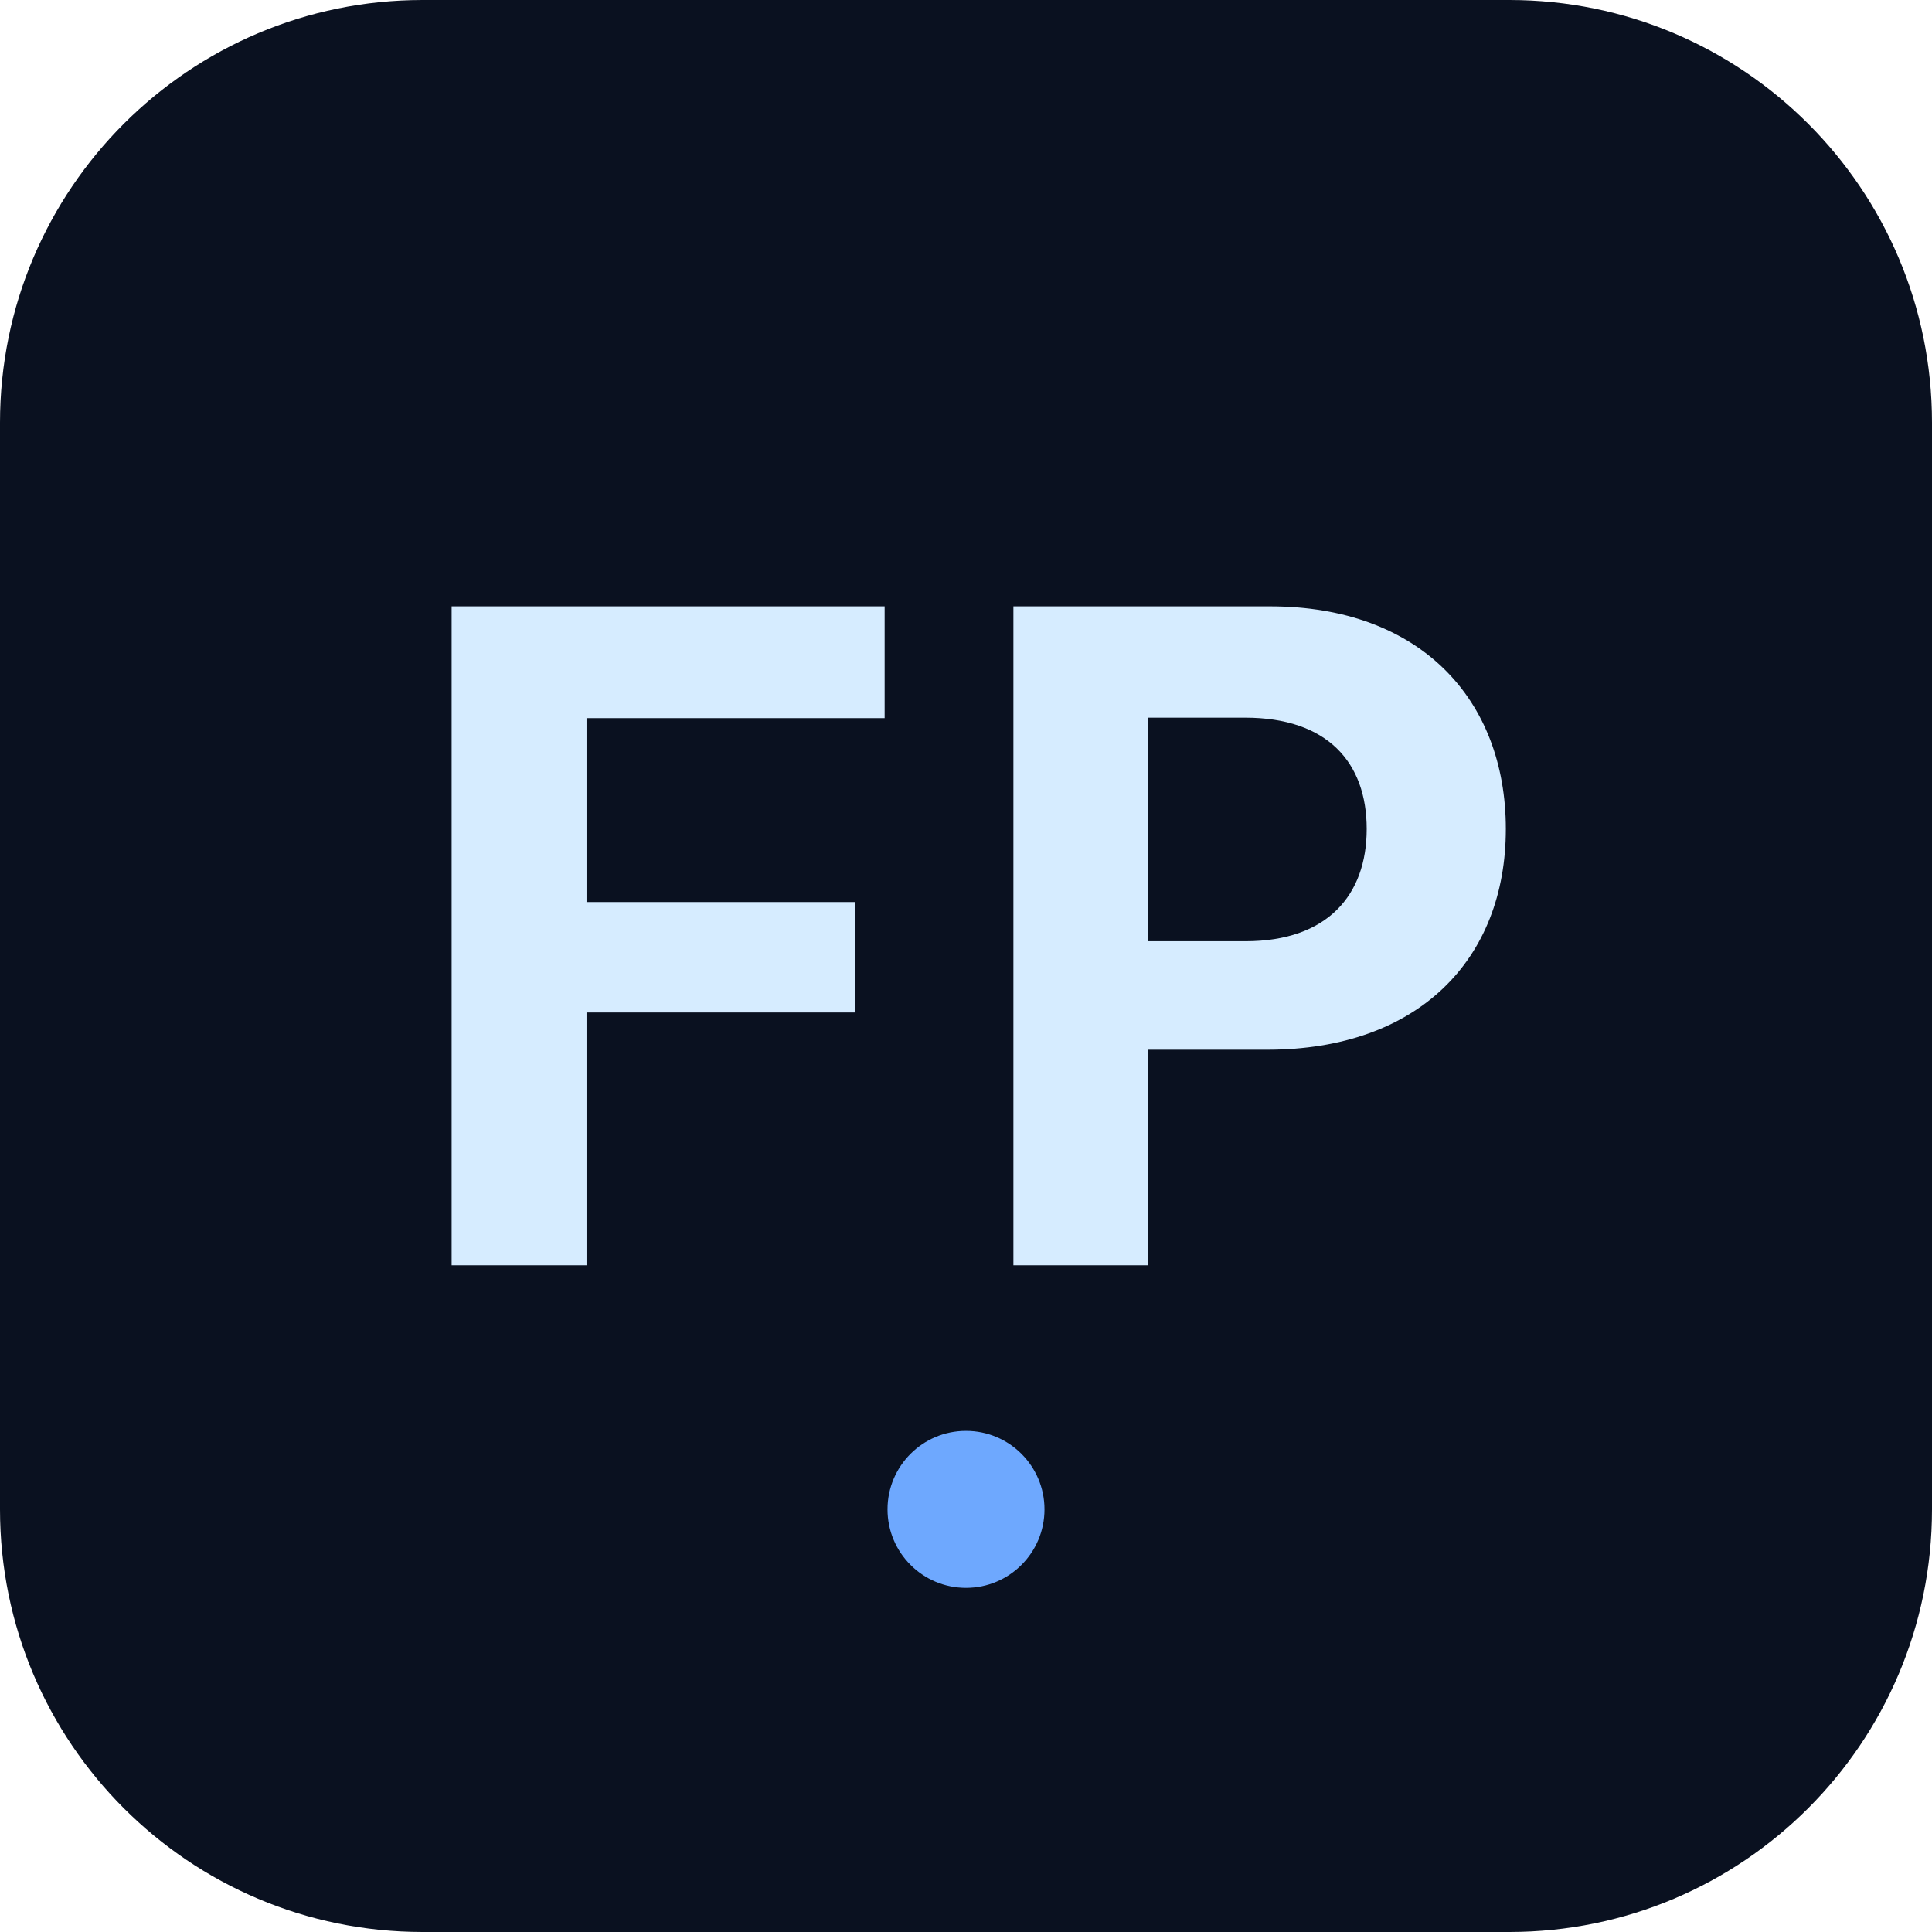
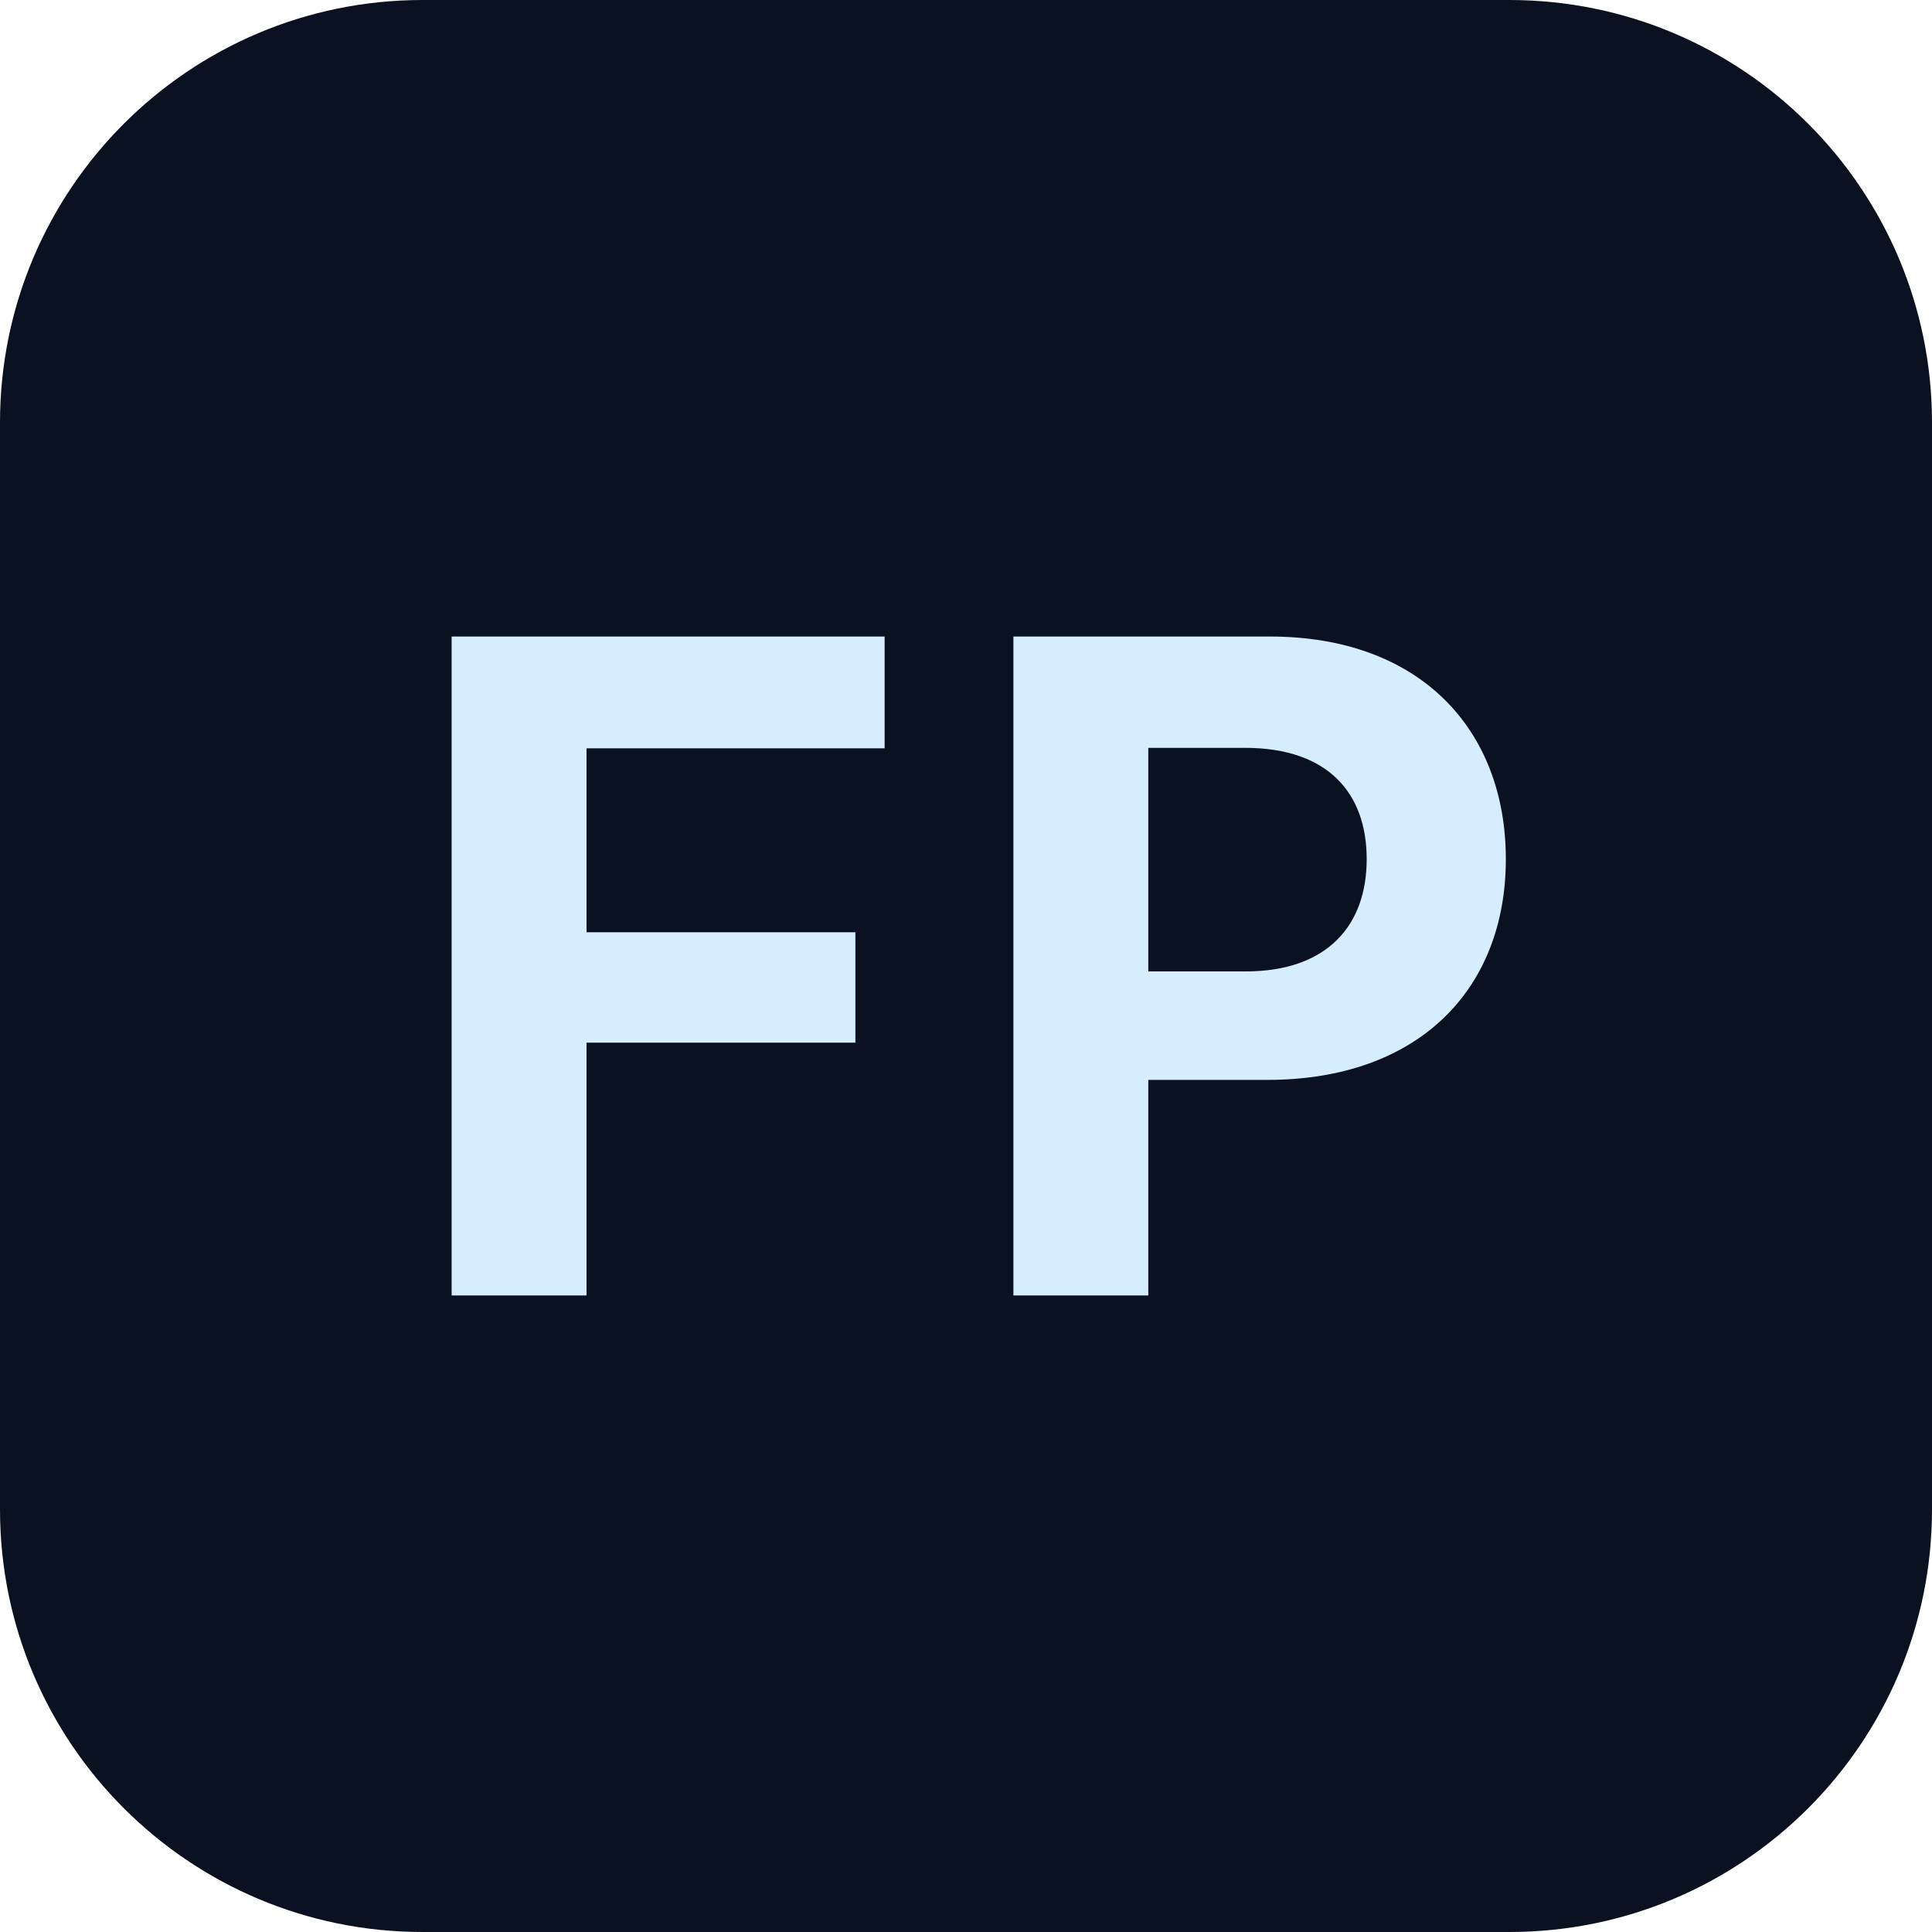
<svg xmlns="http://www.w3.org/2000/svg" viewBox="0 0 64 64">
  <rect width="64" height="64" rx="14" fill="#0a1120" />
-   <text x="32" y="31" text-anchor="middle" dominant-baseline="central" font-family="'Space Grotesk', system-ui, -apple-system, sans-serif" font-weight="700" font-size="30" fill="#d6ecff" letter-spacing="1">FP</text>
-   <circle cx="32" cy="50" r="2.6" fill="#6ea8fe" />
+   <text x="32" y="32" text-anchor="middle" dominant-baseline="central" font-family="'Space Grotesk', system-ui, -apple-system, sans-serif" font-weight="700" font-size="30" fill="#d6ecff" letter-spacing="1">FP</text>
</svg>
